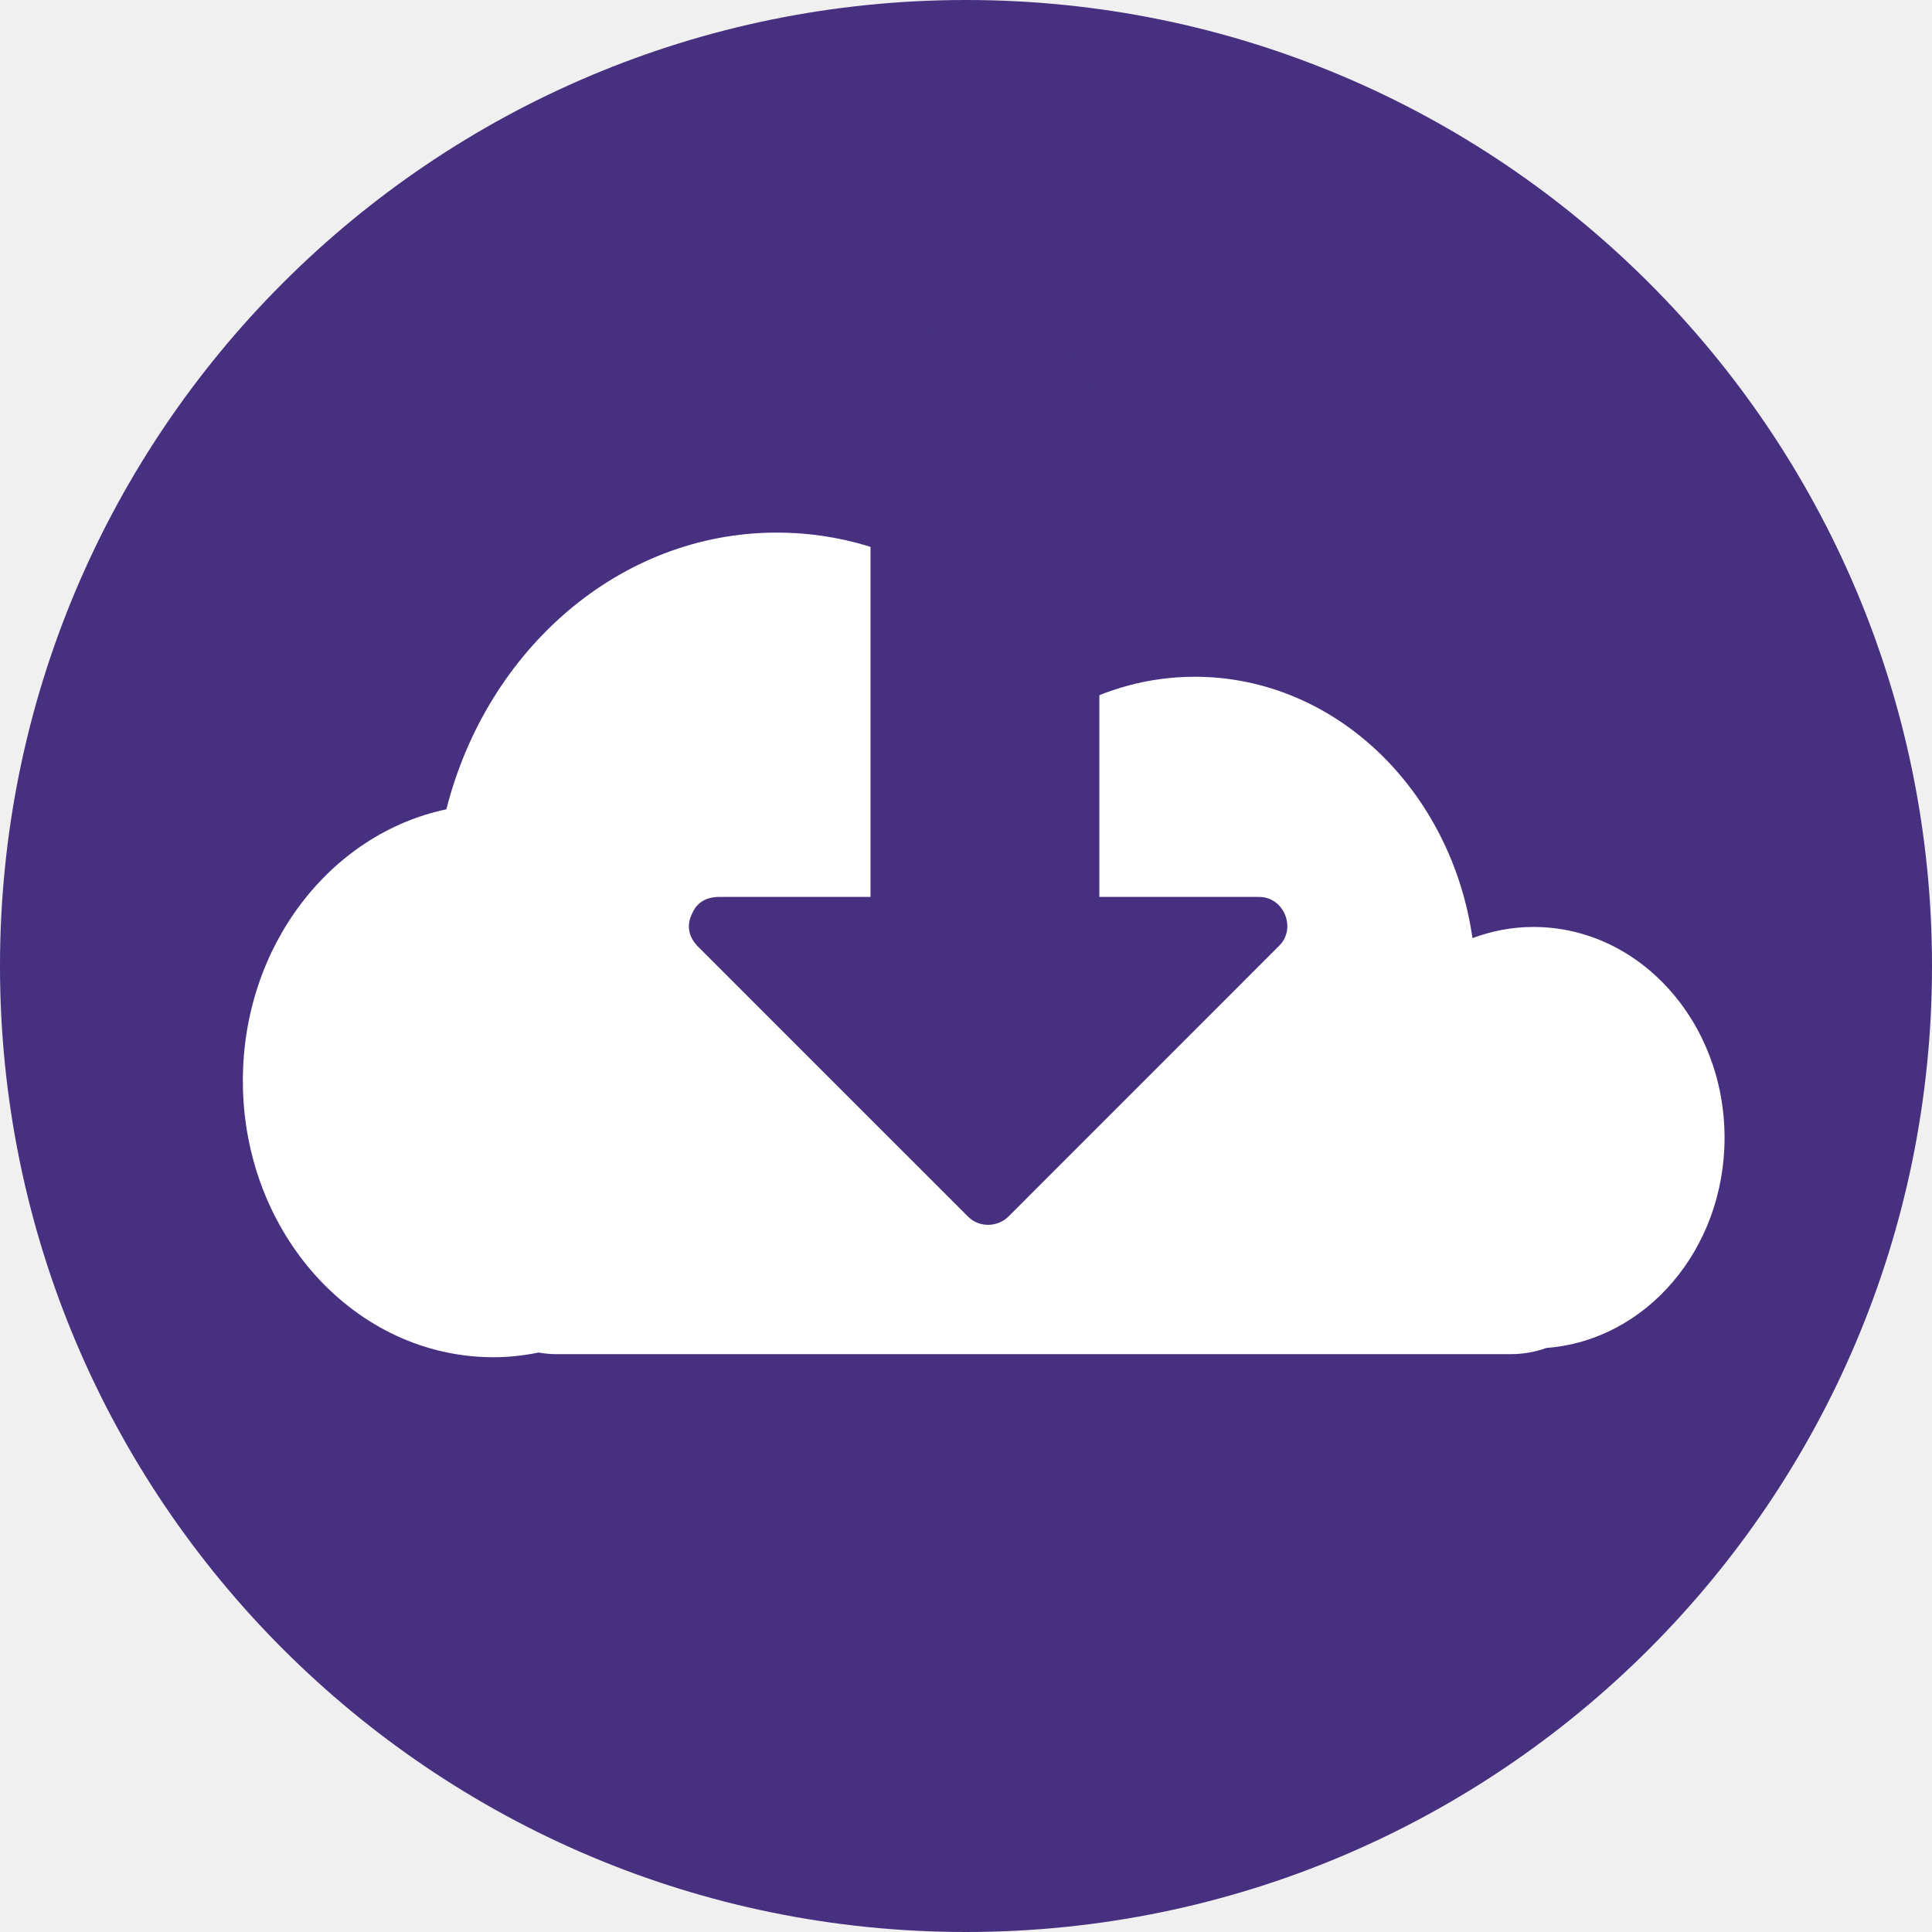
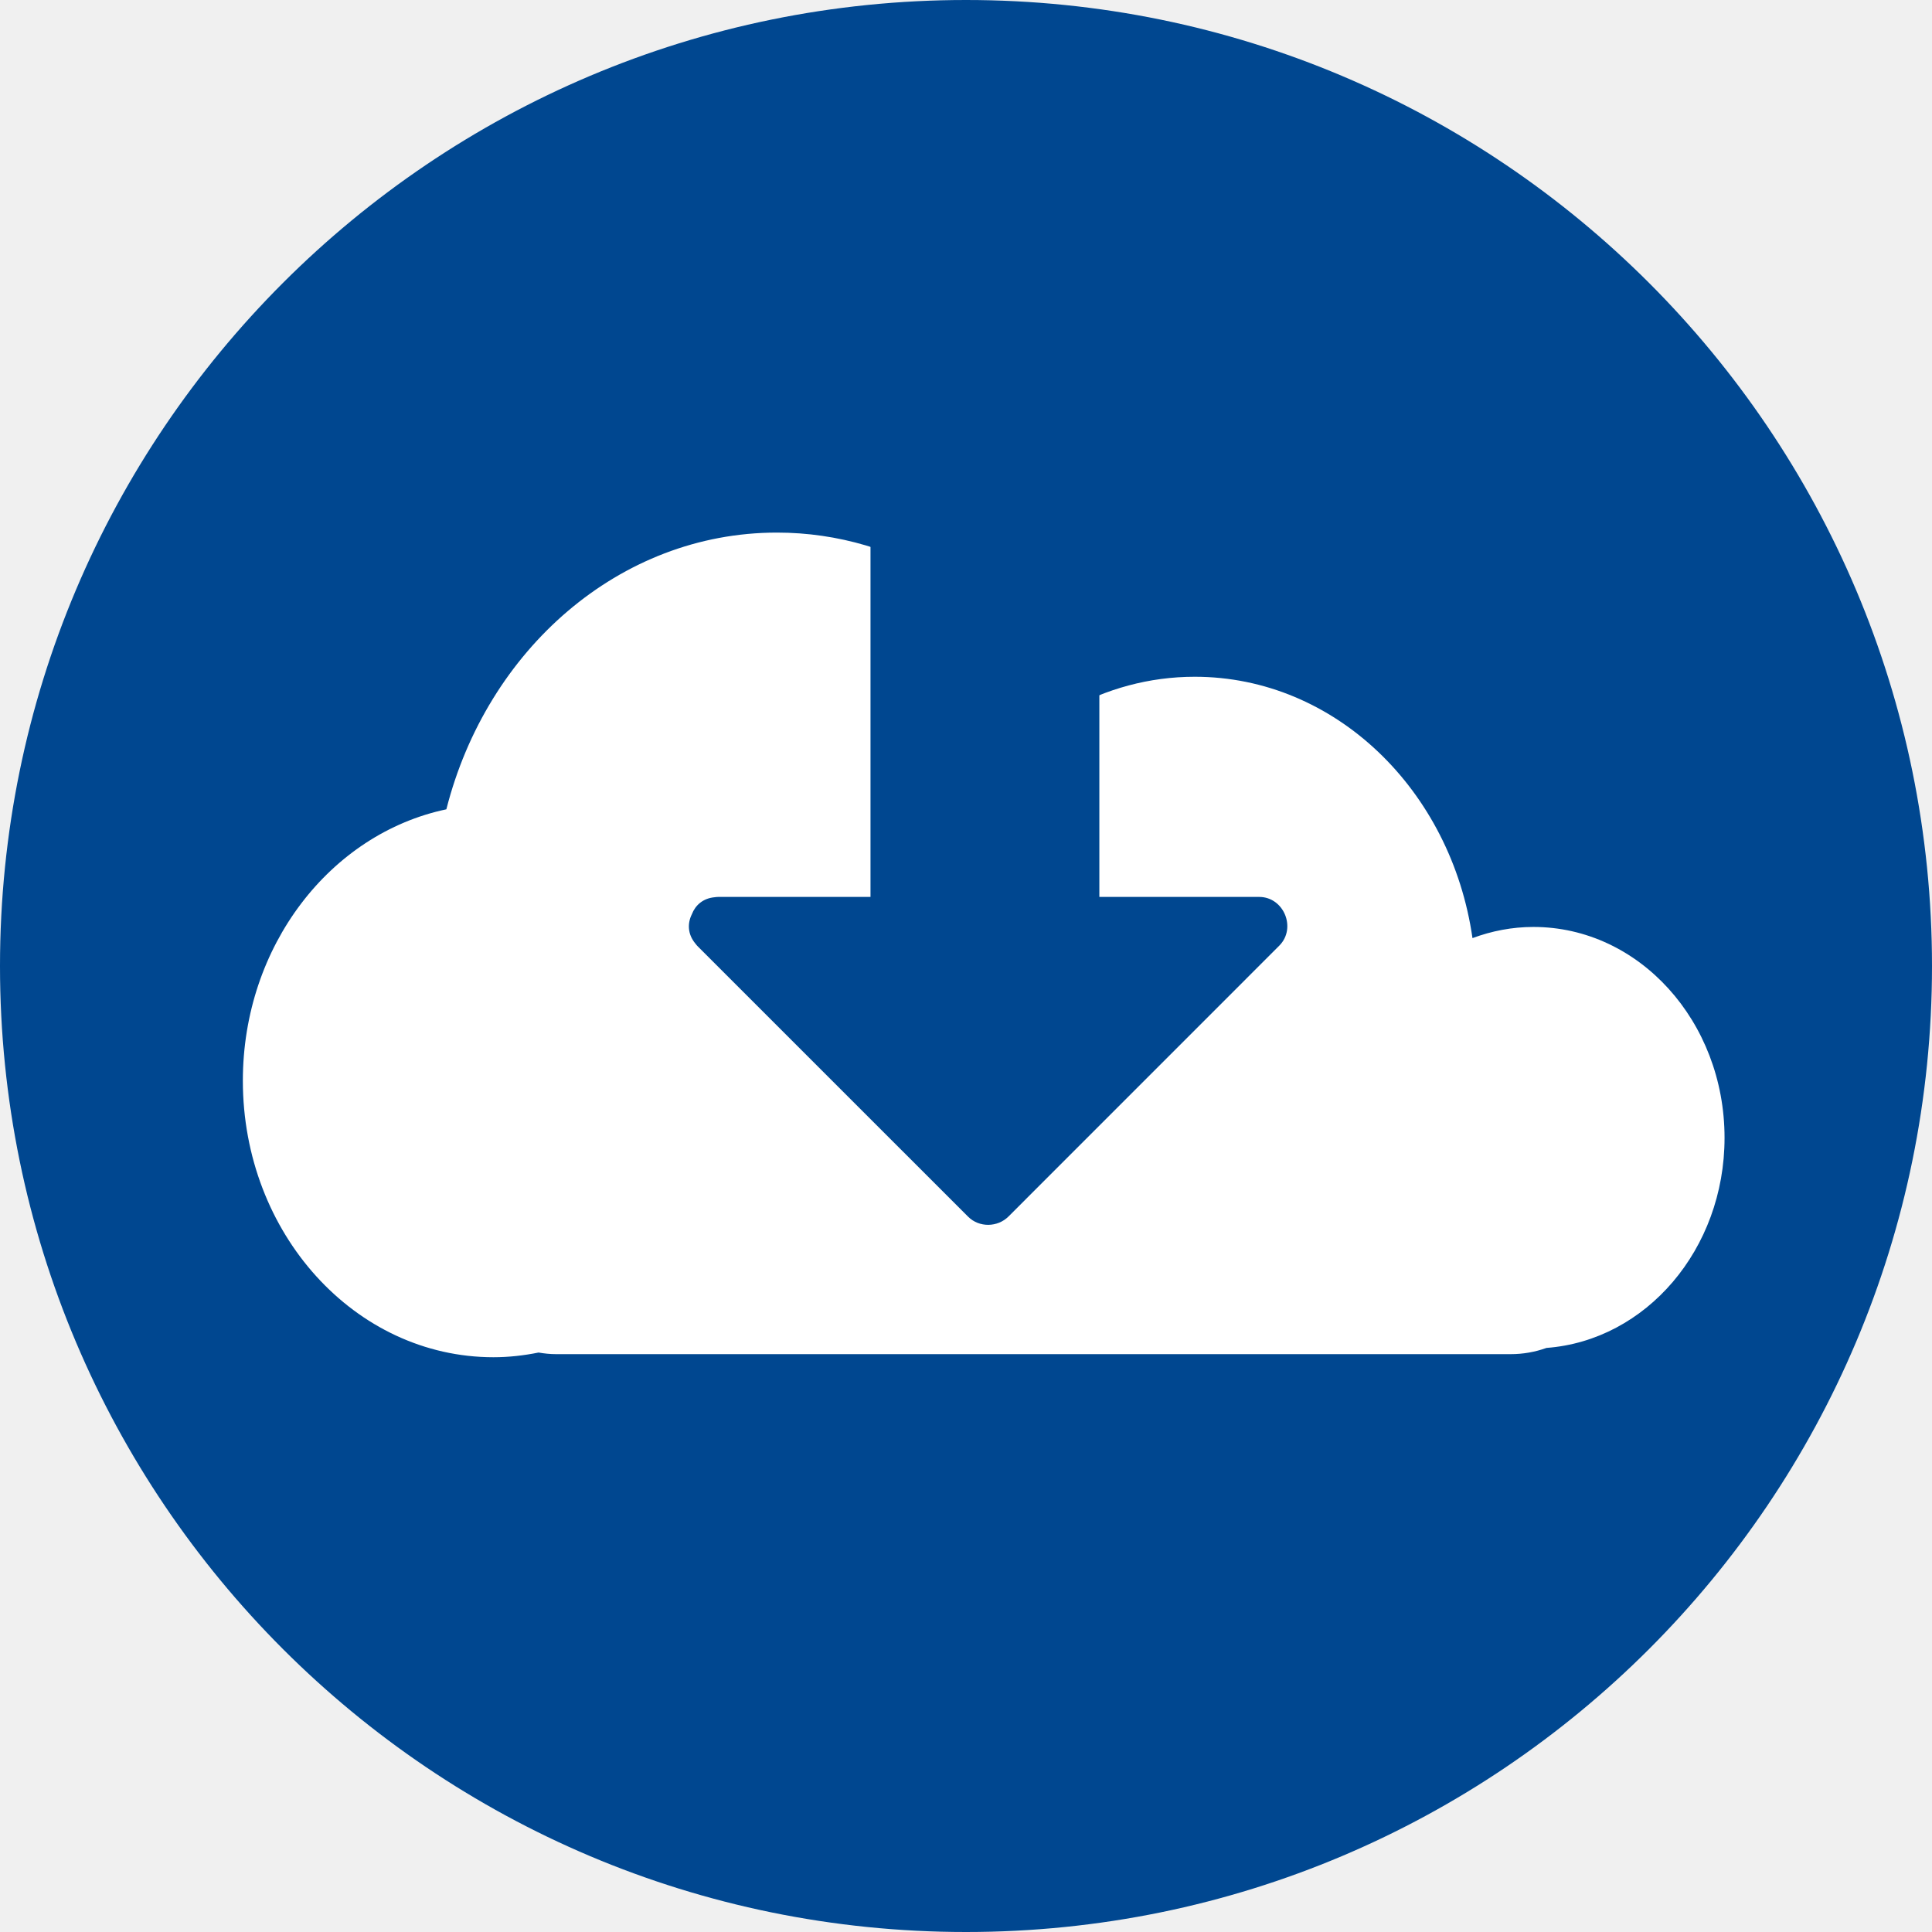
<svg xmlns="http://www.w3.org/2000/svg" viewBox="0 0 473.677 473.677">
-   <path fill="#473080" d="M0 236.842C0 106.024 106.036 0 236.835 0c130.807 0 236.842 106.024 236.842 236.842 0 130.792-106.036 236.835-236.842 236.835C106.036 473.677 0 367.634 0 236.842z" />
+   <path fill="#004790" d="M0 236.842C0 106.024 106.036 0 236.835 0c130.807 0 236.842 106.024 236.842 236.842 0 130.792-106.036 236.835-236.842 236.835C106.036 473.677 0 367.634 0 236.842z" />
  <path fill="#fff" d="M375.958 227.265c-5.235 0-10.246.987-14.943 2.737-5.217-36.315-33.708-64.078-68.094-64.078-11.189 0-21.749 2.973-31.098 8.193-14.898-26.147-41.274-43.54-71.344-43.54-38.63 0-71.112 28.735-81.044 67.847-28.413 5.976-49.893 33.473-49.893 66.546 0 37.441 27.505 67.787 61.434 67.787 3.784 0 7.464-.423 11.065-1.148 1.387.236 2.805.393 4.259.393h234.116a25.91 25.91 0 0 0 8.743-1.526c24.382-1.825 43.656-24.154 43.656-51.52-.004-28.543-20.979-51.691-46.857-51.691z" />
-   <path fill="#473080" d="M308.713 219.902h-39.18V106.043c0-36.225-56.109-36.543-56.109-.404v114.266h-37.381c-.273.004-.542.03-.811.071-2.894.254-4.775 1.993-5.613 4.192-1.084 2.176-1.058 4.832.841 7.135.236.333.512.639.815.924 22.026 22.022 44.048 44.048 66.078 66.071 2.711 2.711 7.225 2.64 9.914-.052 22.127-22.131 44.25-44.262 66.377-66.392 4.283-4.286 1.135-11.952-4.931-11.952z" />
+   <path fill="#004790" d="M308.713 219.902h-39.18V106.043c0-36.225-56.109-36.543-56.109-.404v114.266h-37.381c-.273.004-.542.03-.811.071-2.894.254-4.775 1.993-5.613 4.192-1.084 2.176-1.058 4.832.841 7.135.236.333.512.639.815.924 22.026 22.022 44.048 44.048 66.078 66.071 2.711 2.711 7.225 2.64 9.914-.052 22.127-22.131 44.25-44.262 66.377-66.392 4.283-4.286 1.135-11.952-4.931-11.952z" />
</svg>
